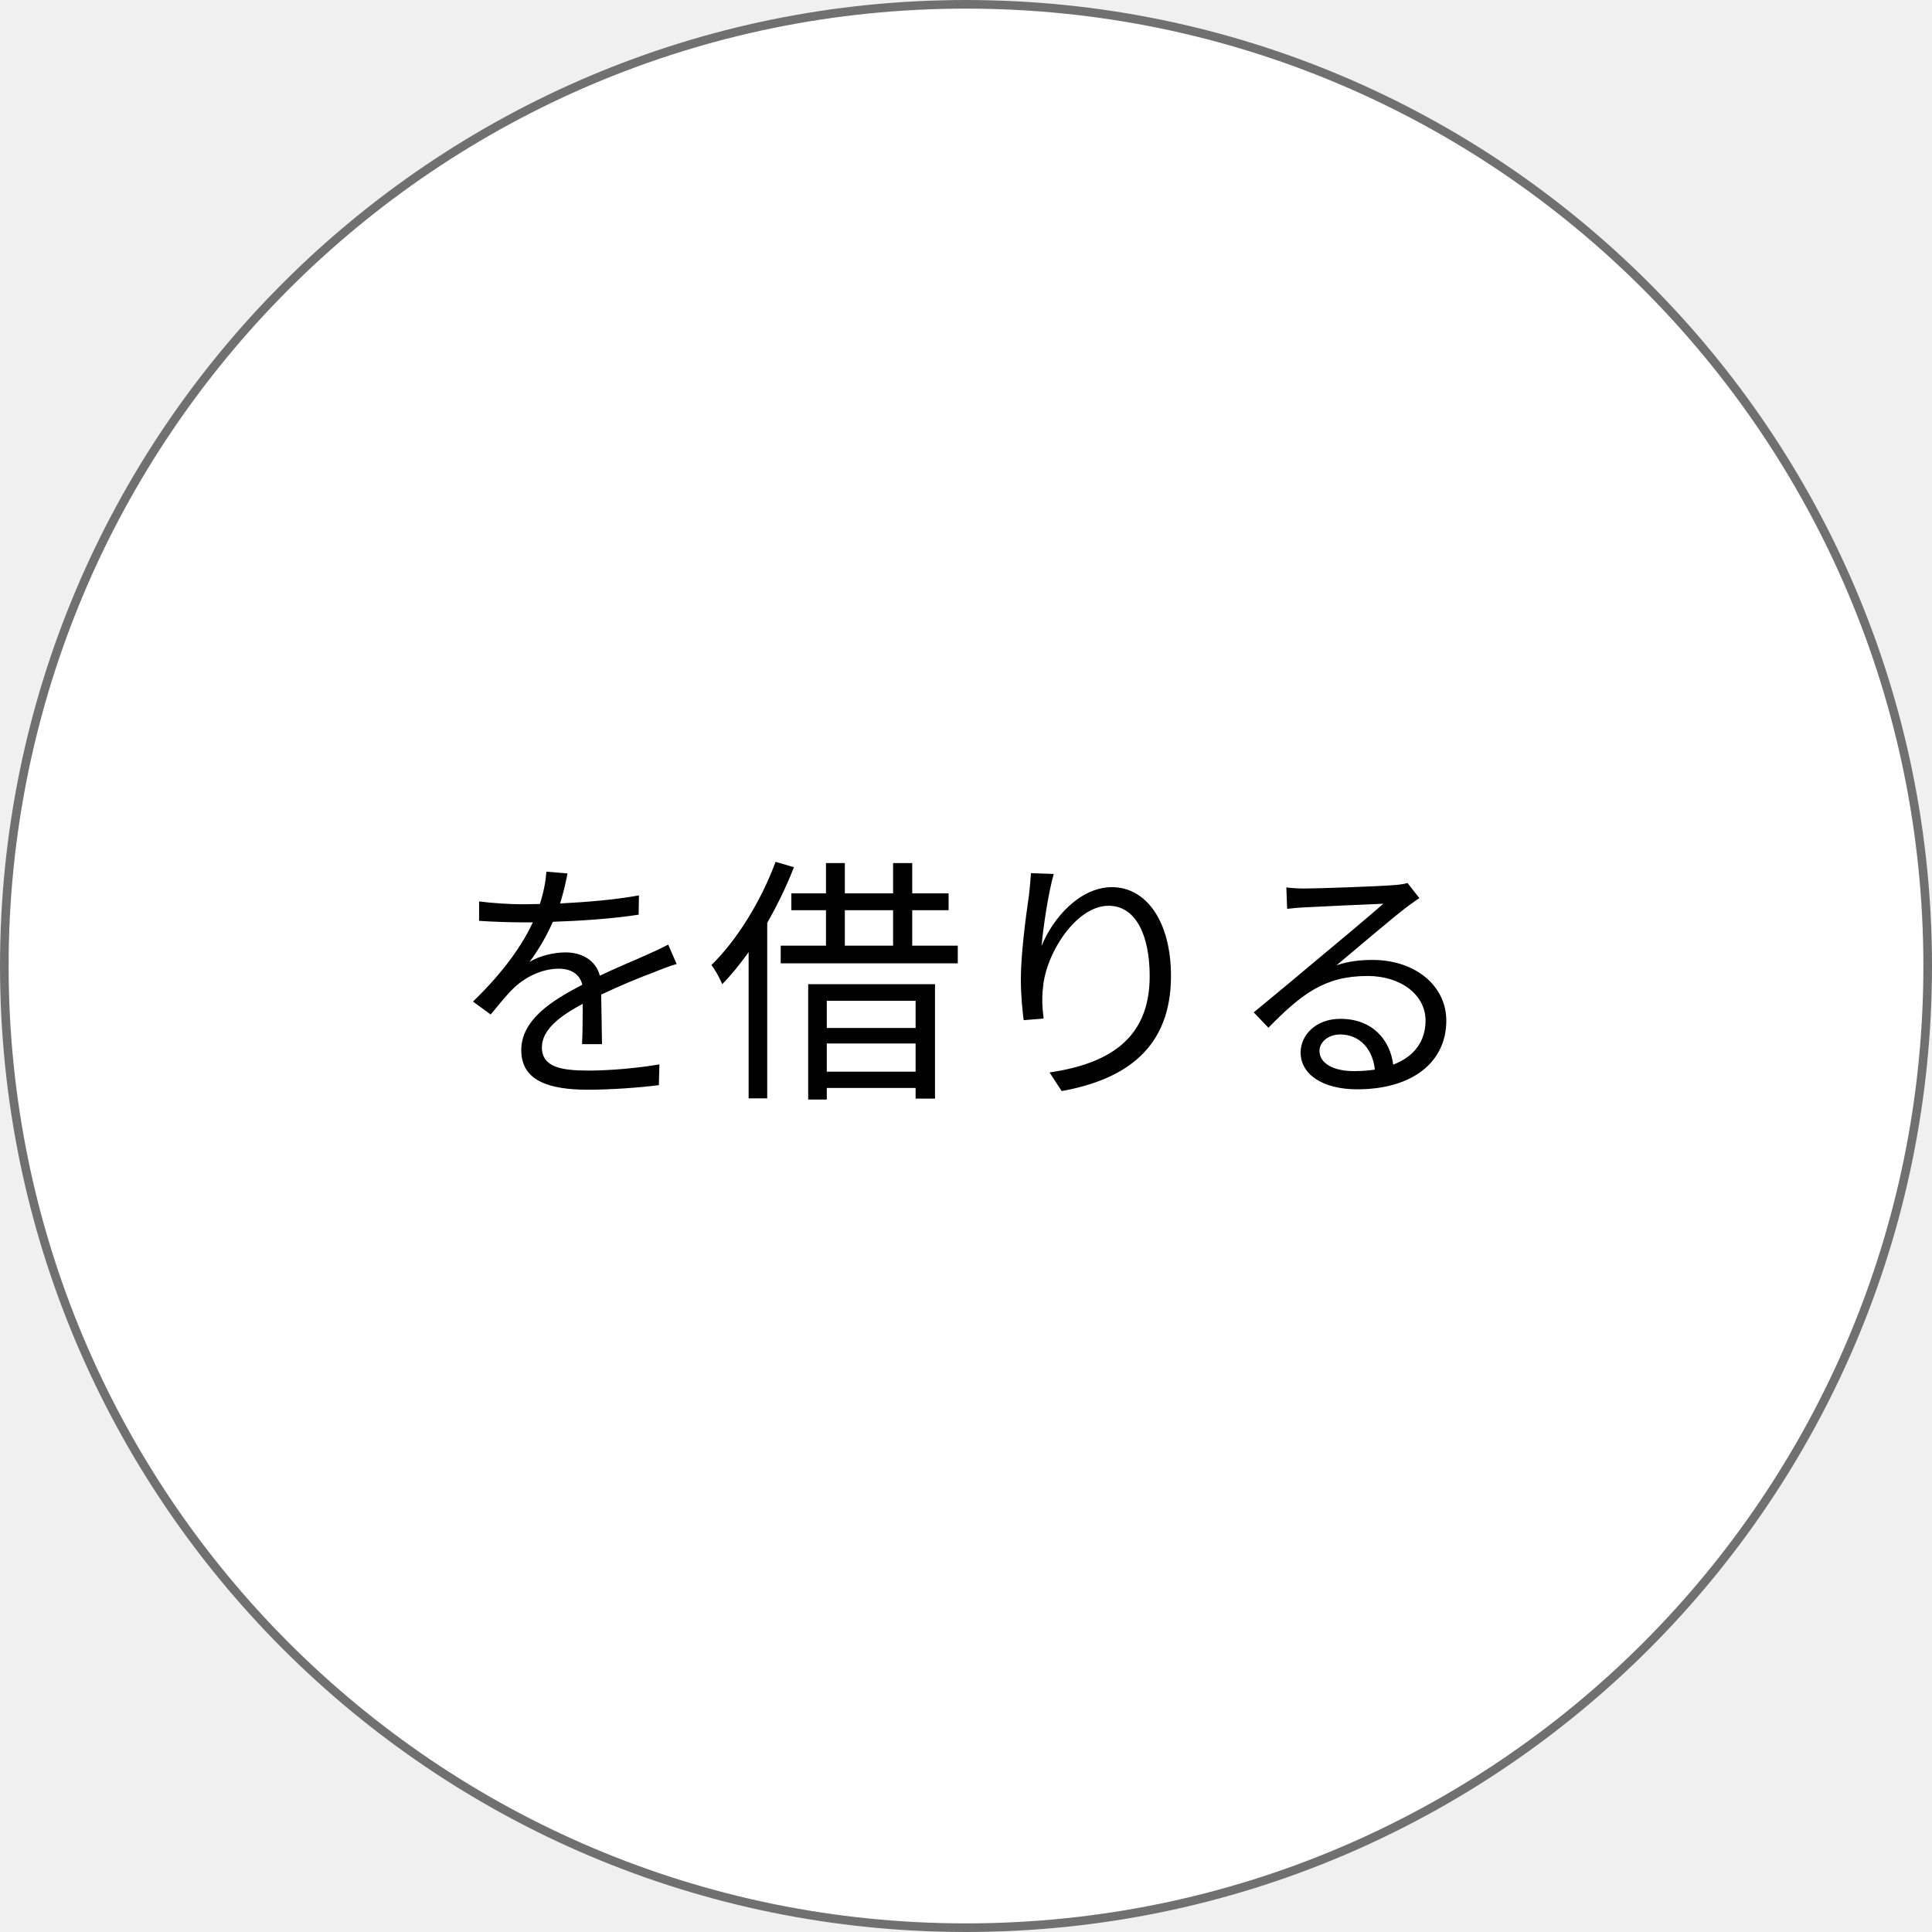
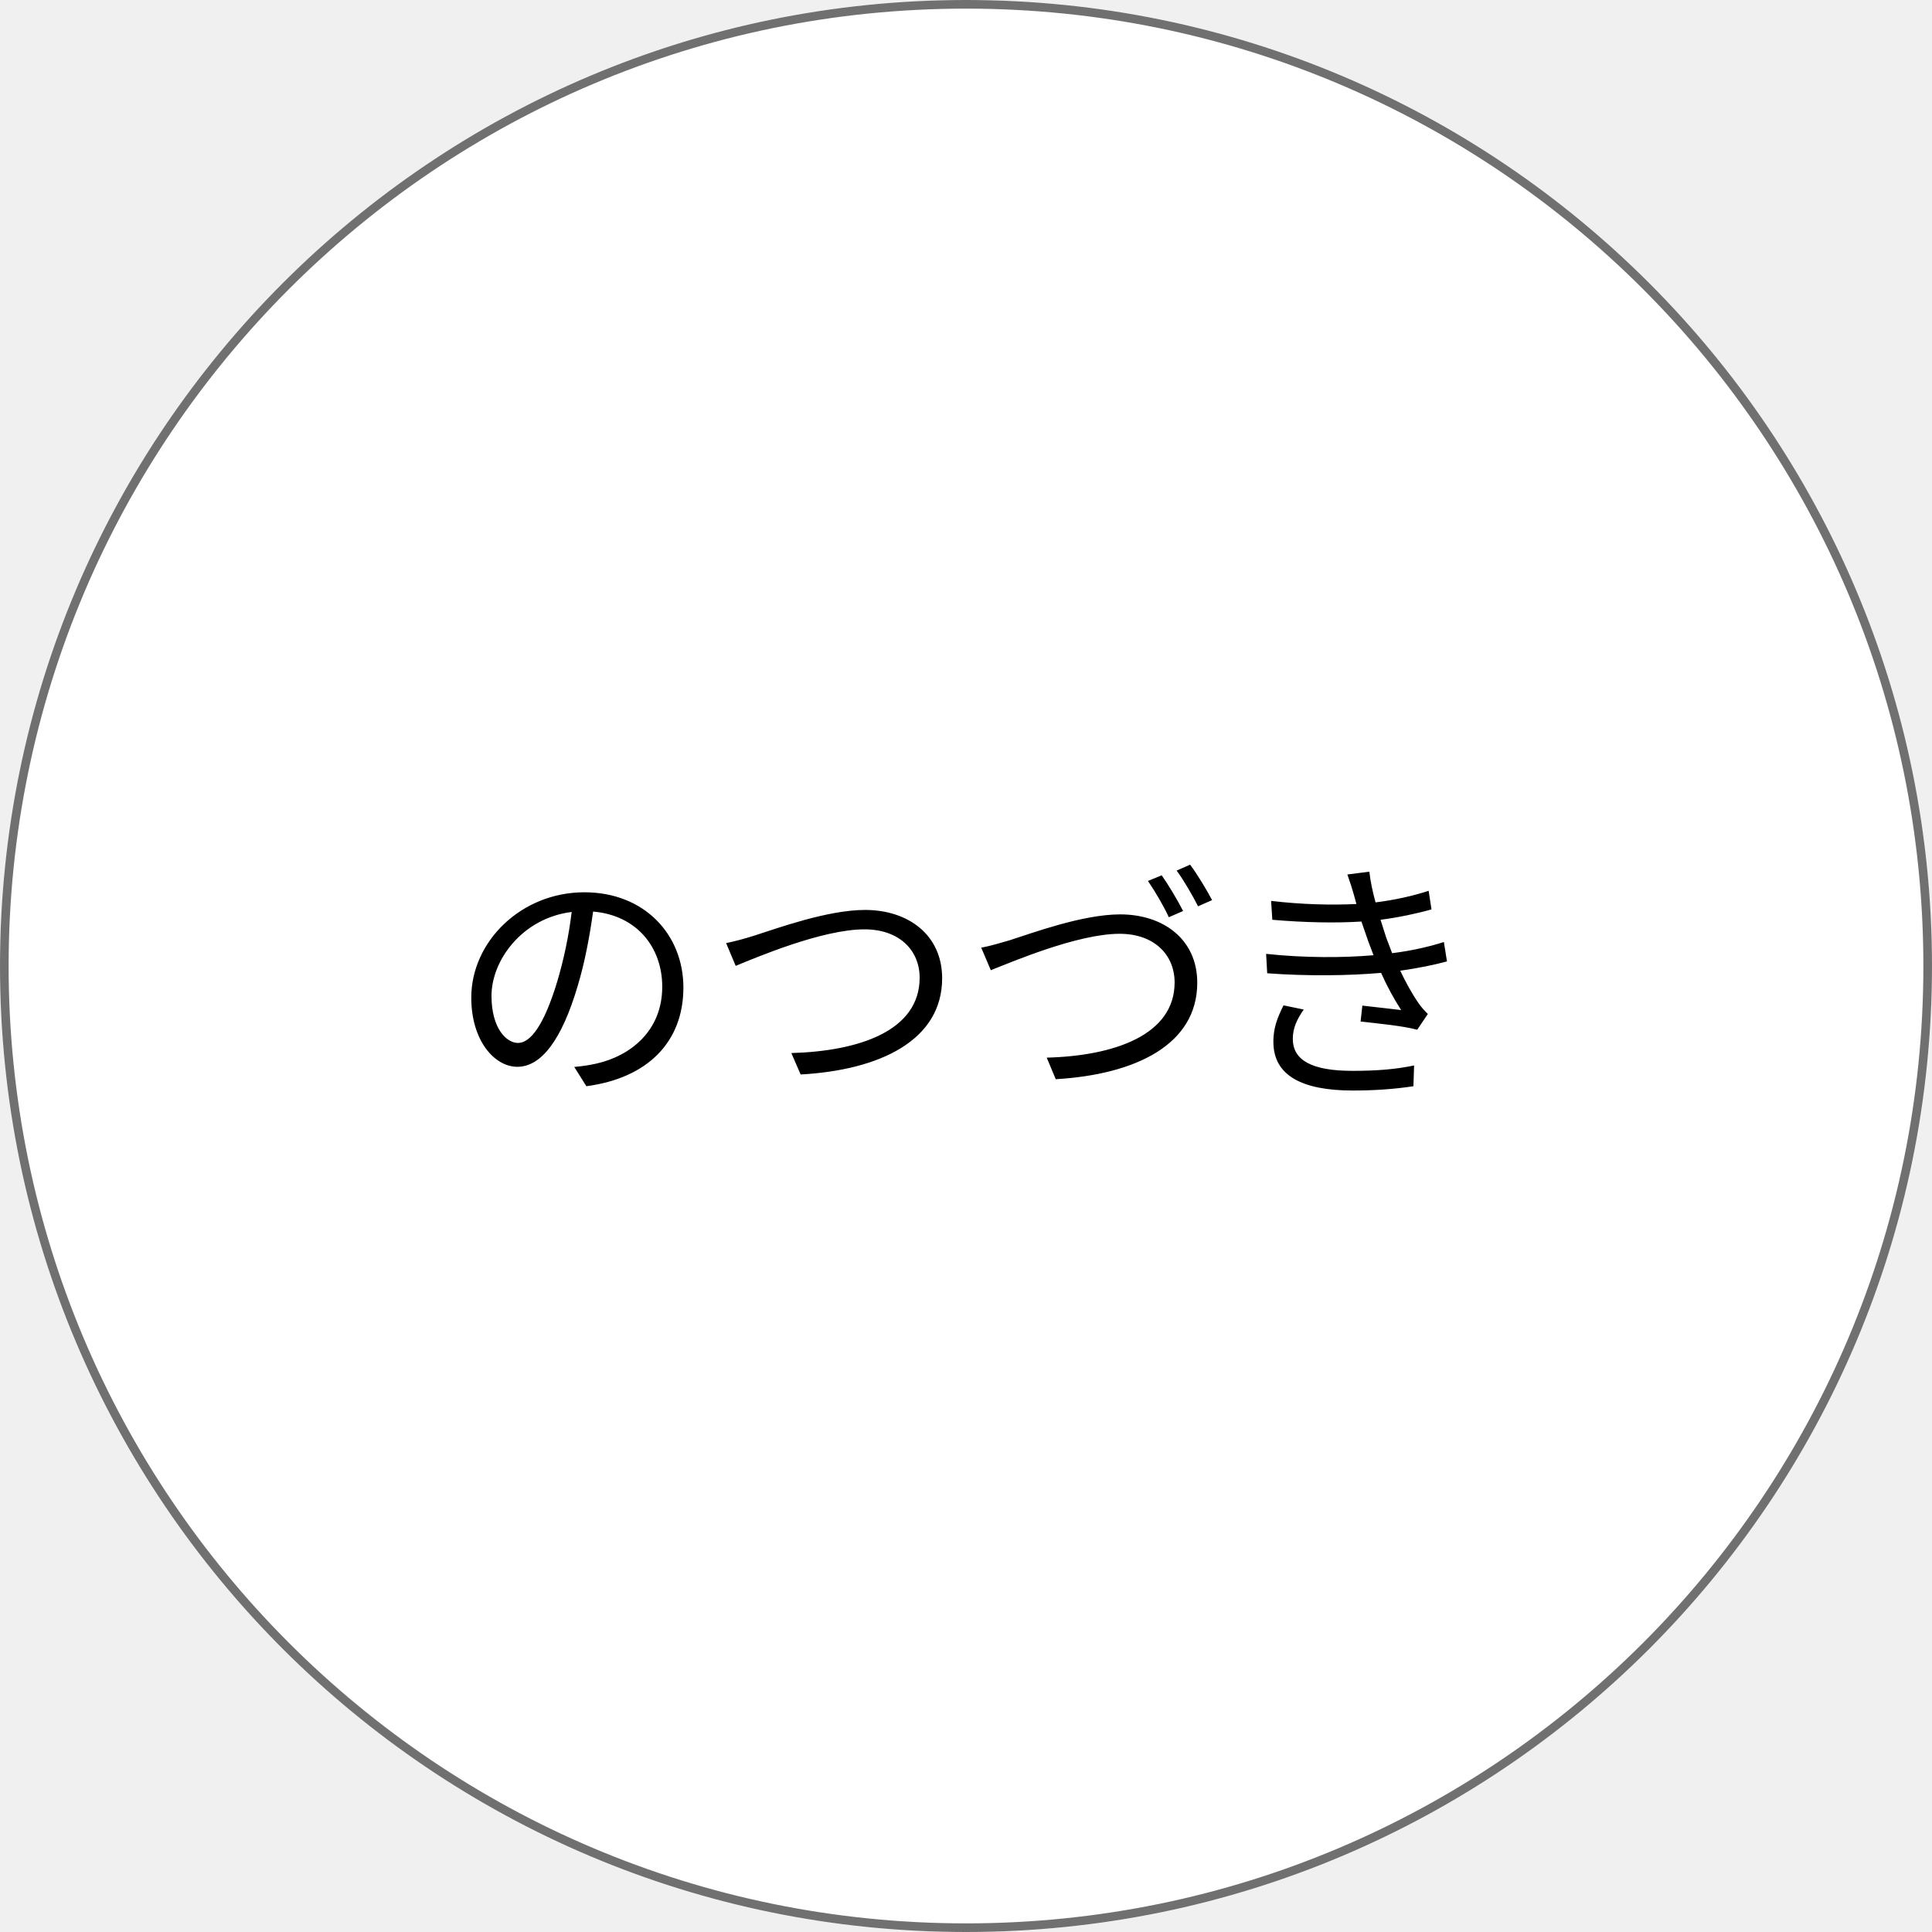
<svg xmlns="http://www.w3.org/2000/svg" width="224" height="224" viewBox="0 0 224 224">
-   <g id="グループ_11" data-name="グループ 11" transform="translate(-806 -1582)">
-     <g id="楕円形_15" data-name="楕円形 15" transform="translate(806 1582)" fill="#fff" stroke="#707070" stroke-width="1">
+   <g id="グループ_9" data-name="グループ 9" transform="translate(-966 -2070)">
+     <g id="楕円形_20" data-name="楕円形 20" transform="translate(966 2070)" fill="#fff" stroke="#707070" stroke-width="1">
      <circle cx="112" cy="112" r="112" stroke="none" />
      <circle cx="112" cy="112" r="111.5" fill="none" />
    </g>
-     <text id="を借りる" transform="translate(858 1707)" font-size="30" font-family="HiraginoSans-W3, Hiragino Sans">
-       <tspan x="0" y="0">を借りる</tspan>
+     <text id="のつづき" transform="translate(1018 2195)" font-size="30" font-family="HiraginoSans-W3, Hiragino Sans">
+       <tspan x="0" y="0">のつづき</tspan>
    </text>
  </g>
</svg>
